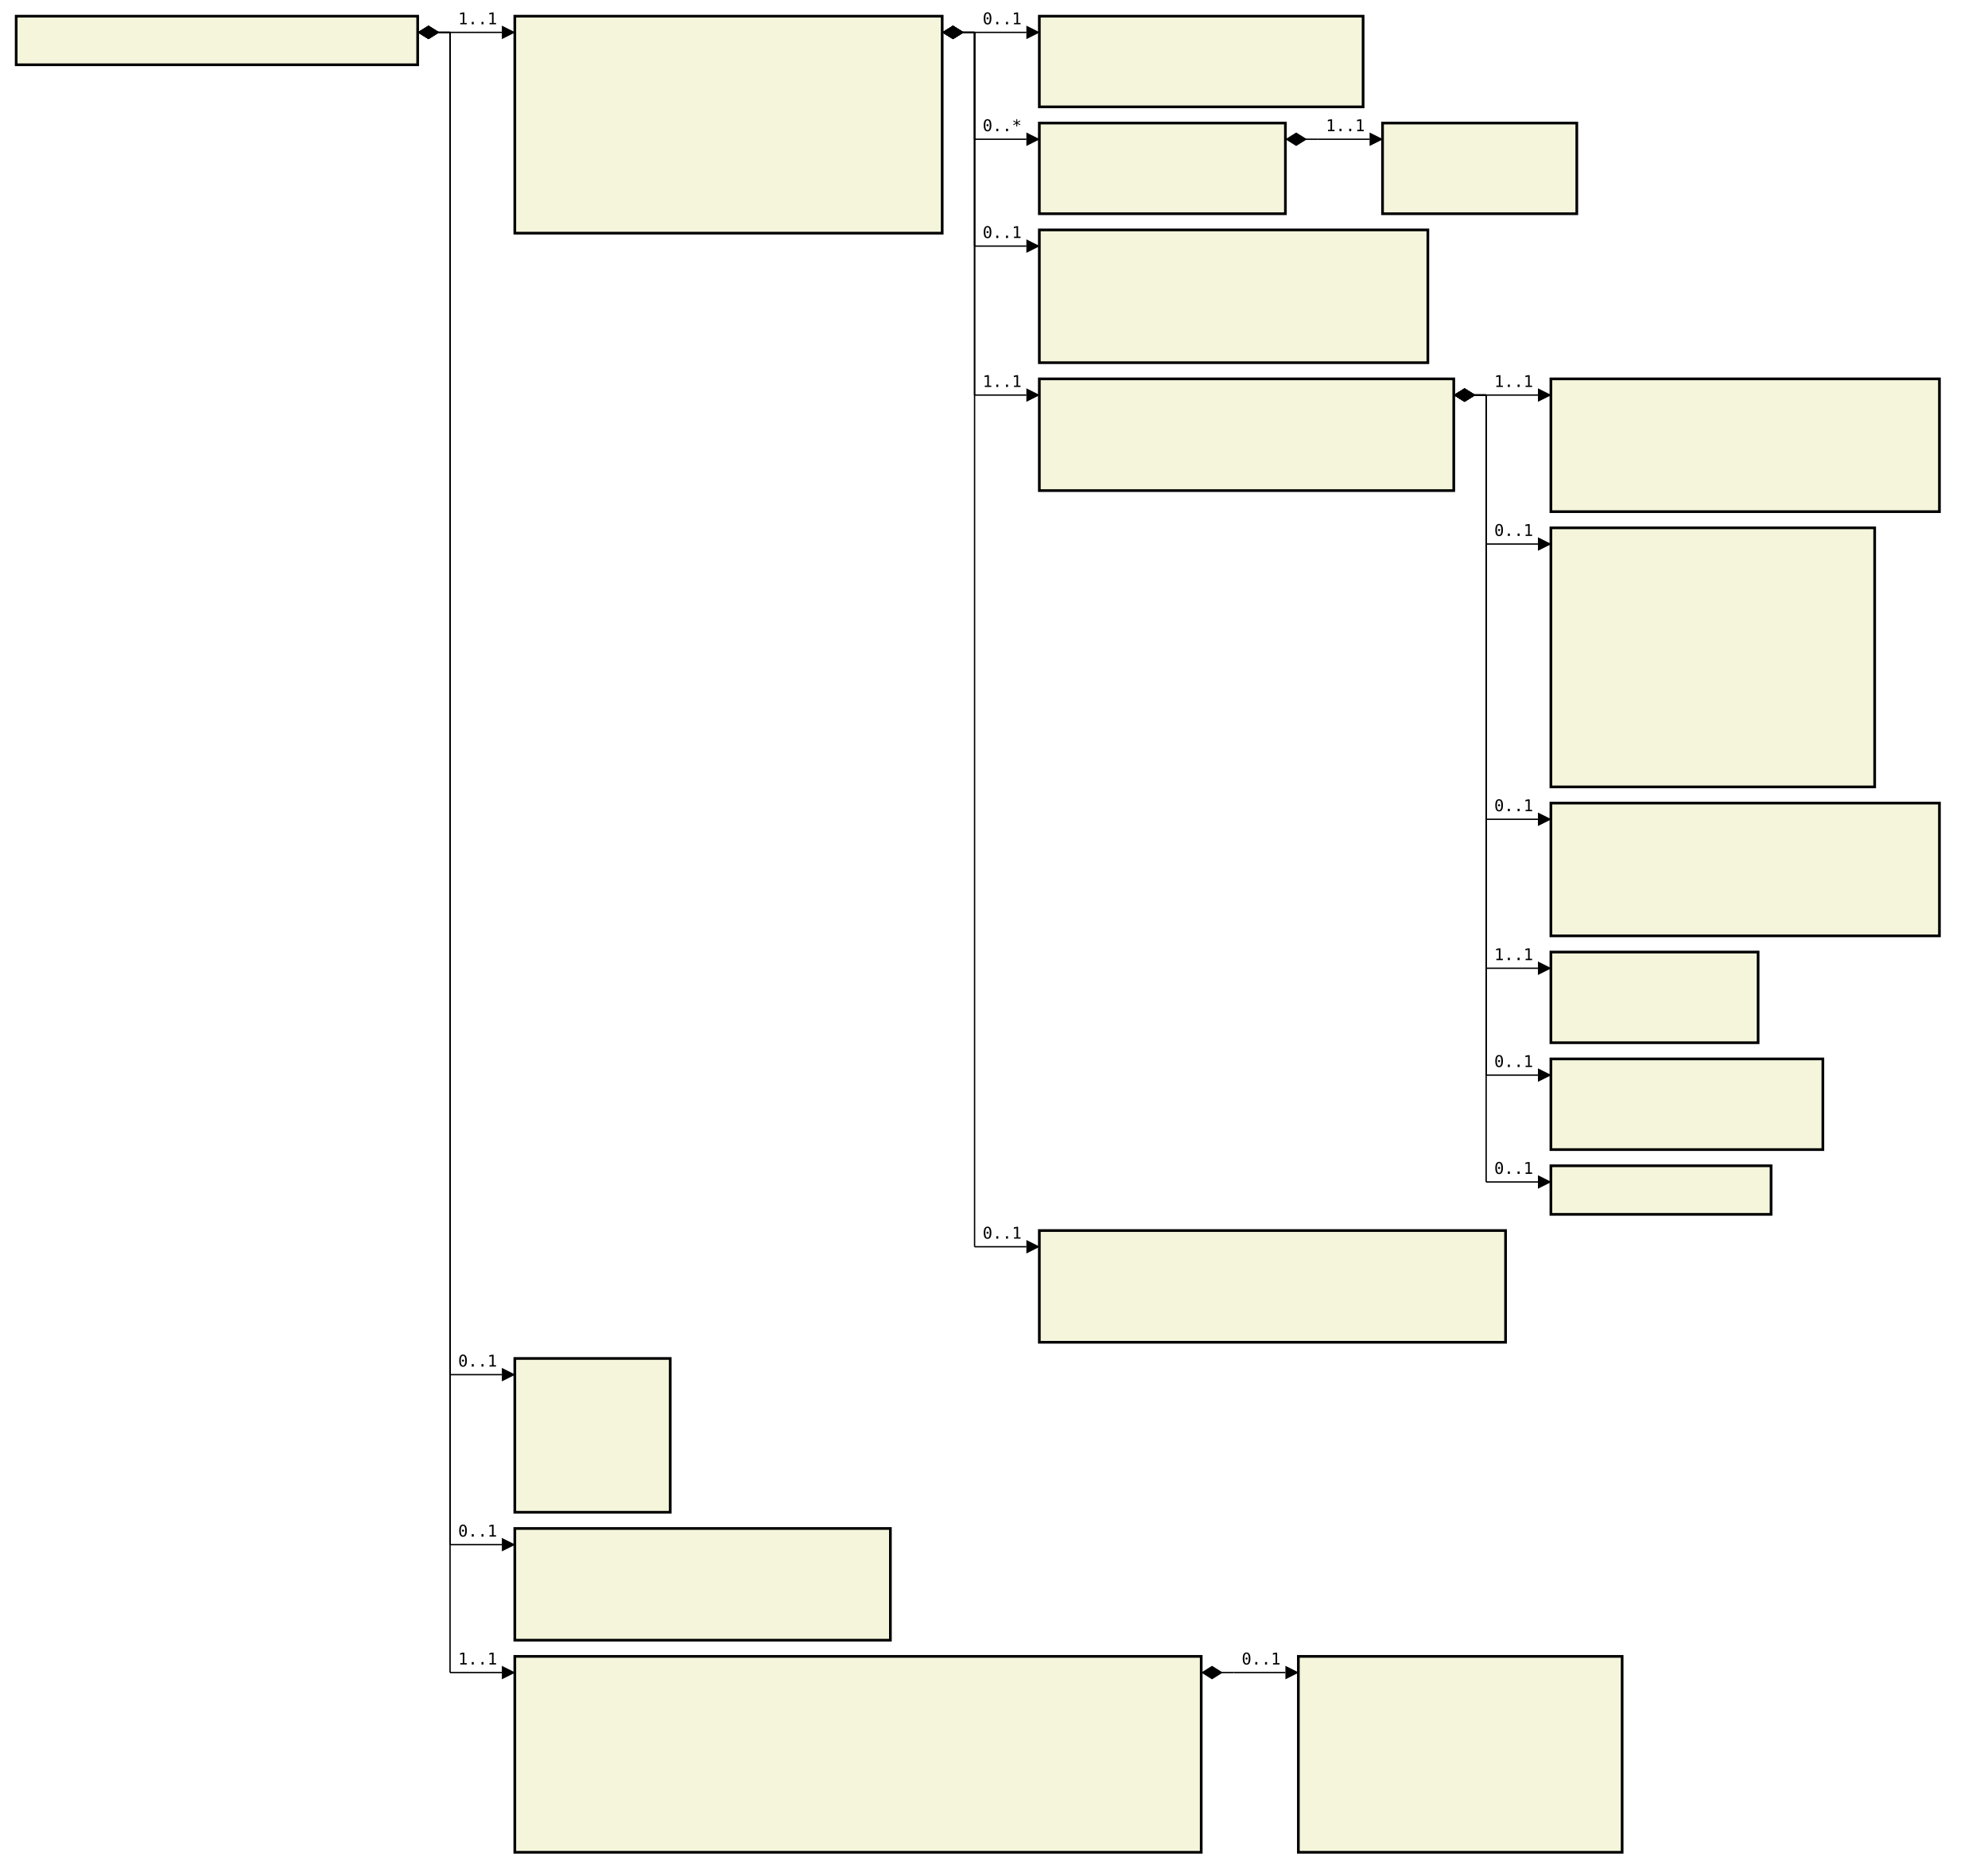
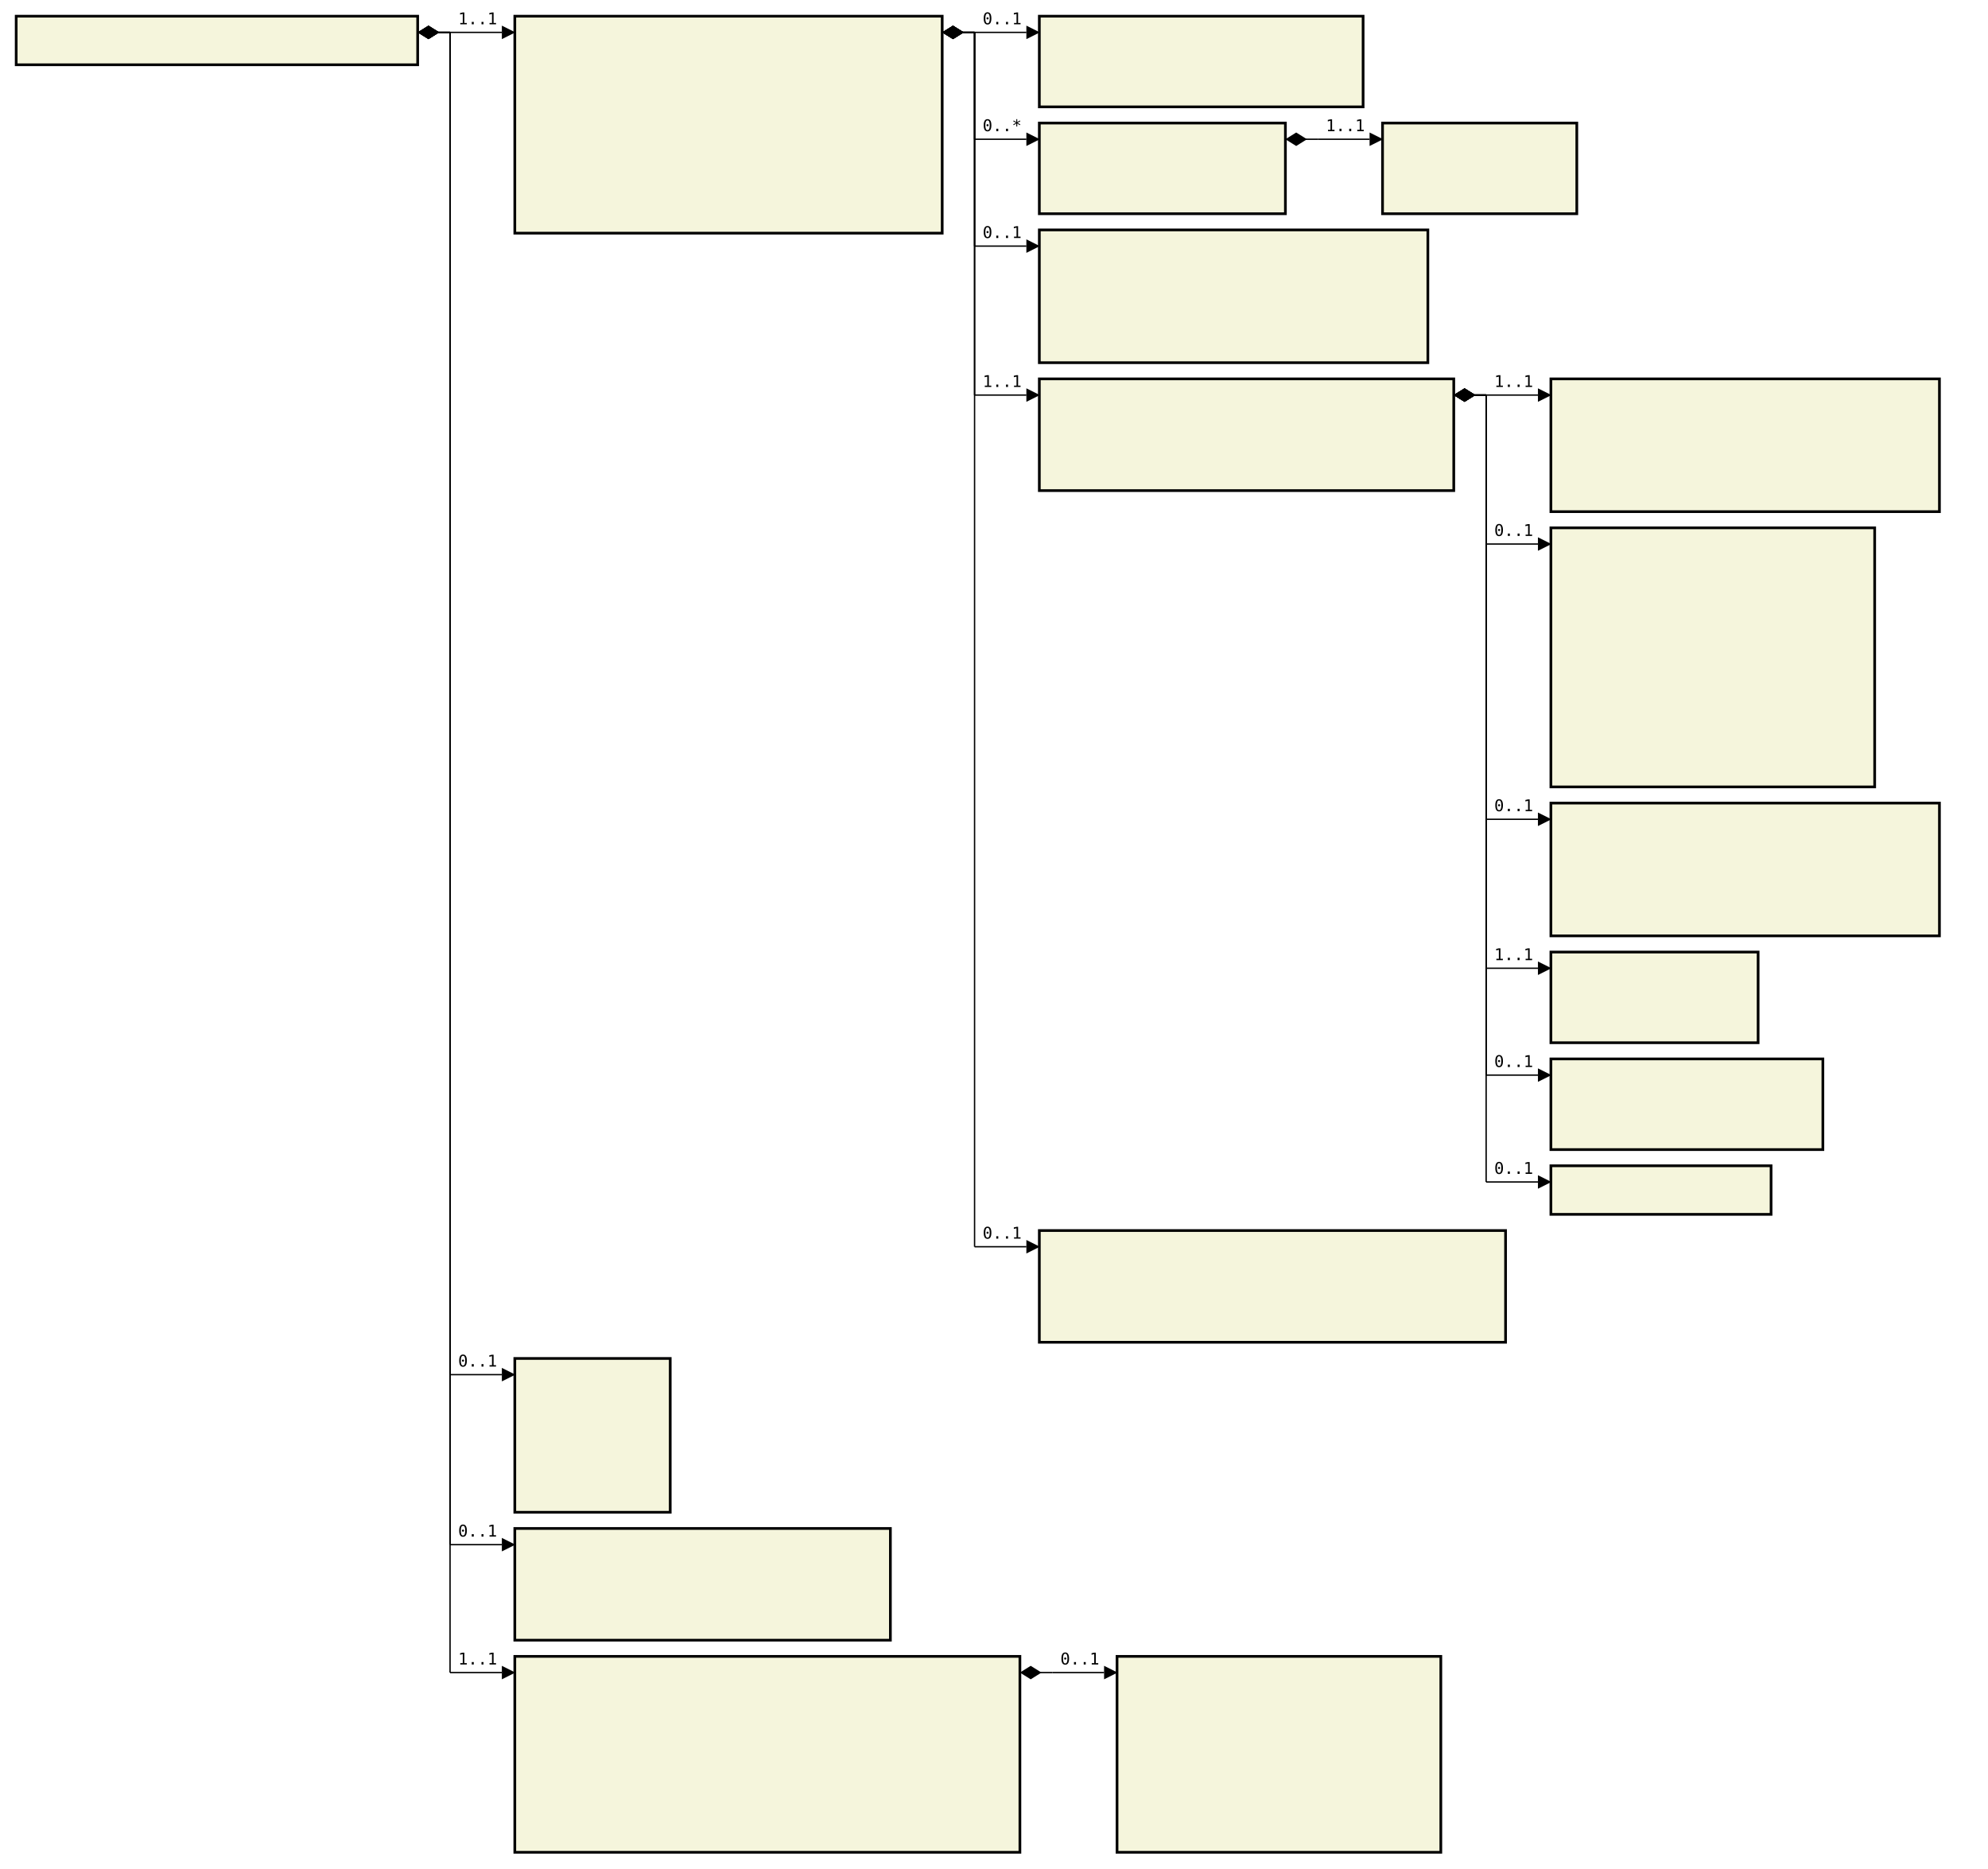
<svg xmlns="http://www.w3.org/2000/svg" font-family="monospace" width="122.8em" height="115.4em" style="background-color:white">
  <defs>
    <marker id="Triangle" viewBox="0 0 10 10" refX="0" refY="5" markerUnits="strokeWidth" markerWidth="15" markerHeight="10" orient="auto">
      <path d="M 0 0 L 10 5 L 0 10 z" />
    </marker>
    <marker id="Diamond" viewBox="0 0 16 10" refX="0" refY="5" markerUnits="strokeWidth" markerWidth="20" markerHeight="10" orient="auto">
      <path d="M 0 5 L 8 10 L 16 5 L 8 0 z" />
    </marker>
  </defs>
  <rect x="1em" y="1em" width="24.8em" height="3em" fill="beige" stroke="black" stroke-width="2" />
  <text style="font-weight:bold" text-anchor="middle" x="13.4em" y="2.3em" fill="black">
</text>
  <rect x="31.8em" y="1em" width="26.4em" height="13.4em" fill="beige" stroke="black" stroke-width="2" />
  <text style="font-weight:bold" text-anchor="middle" x="45em" y="2.3em" fill="black">
</text>
  <text x="32.8em" y="4.3em" fill="darkslateblue">
</text>
  <text x="32.8em" y="5.6em" fill="darkslateblue">
</text>
  <text x="32.8em" y="6.9em" fill="darkslateblue">
</text>
  <text x="32.8em" y="8.2em" fill="darkslateblue">
</text>
  <text x="32.8em" y="9.5em" fill="darkslateblue">
</text>
  <text x="32.8em" y="10.8em" fill="darkslateblue">
</text>
  <text x="32.8em" y="12.1em" fill="darkslateblue">
</text>
  <text x="32.8em" y="13.4em" fill="darkslateblue">
</text>
  <rect x="64.2em" y="1em" width="20em" height="5.6em" fill="beige" stroke="black" stroke-width="2" />
  <text style="font-weight:bold" text-anchor="middle" x="74.2em" y="2.3em" fill="black">
</text>
  <text x="65.2em" y="4.3em" fill="darkslateblue">
</text>
  <text x="65.2em" y="5.6em" fill="darkslateblue">
</text>
  <rect x="64.2em" y="7.6em" width="15.2em" height="5.6em" fill="beige" stroke="black" stroke-width="2" />
  <text style="font-weight:bold" text-anchor="middle" x="71.8em" y="8.9em" fill="black">
</text>
  <text x="65.2em" y="10.9em" fill="darkslateblue">
</text>
  <text x="65.2em" y="12.2em" fill="darkslateblue">
</text>
  <rect x="85.4em" y="7.6em" width="12em" height="5.6em" fill="beige" stroke="black" stroke-width="2" />
  <text style="font-weight:bold" text-anchor="middle" x="91.4em" y="8.9em" fill="black">
</text>
  <text x="86.4em" y="10.9em" fill="darkslateblue">
</text>
  <text x="86.4em" y="12.2em" fill="darkslateblue">
</text>
  <rect x="64.2em" y="14.2em" width="24em" height="8.2em" fill="beige" stroke="black" stroke-width="2" />
  <text style="font-weight:bold" text-anchor="middle" x="76.2em" y="15.5em" fill="black">
</text>
  <text x="65.2em" y="17.5em" fill="darkslateblue">
</text>
  <text x="65.2em" y="18.8em" fill="darkslateblue">
</text>
  <text x="65.2em" y="20.1em" fill="darkslateblue">
</text>
  <text x="65.2em" y="21.4em" fill="darkslateblue">
</text>
  <rect x="64.2em" y="23.4em" width="25.6em" height="6.9em" fill="beige" stroke="black" stroke-width="2" />
  <text style="font-weight:bold" text-anchor="middle" x="77em" y="24.7em" fill="black">
</text>
  <text x="65.2em" y="26.7em" fill="darkslateblue">
</text>
  <text x="65.2em" y="28em" fill="darkslateblue">
</text>
  <text x="65.2em" y="29.3em" fill="darkslateblue">
</text>
  <rect x="95.8em" y="23.4em" width="24em" height="8.2em" fill="beige" stroke="black" stroke-width="2" />
  <text style="font-weight:bold" text-anchor="middle" x="107.8em" y="24.7em" fill="black">
</text>
  <text x="96.8em" y="26.7em" fill="darkslateblue">
</text>
  <text x="96.8em" y="28em" fill="darkslateblue">
</text>
  <text x="96.8em" y="29.3em" fill="darkslateblue">
</text>
  <text x="96.8em" y="30.6em" fill="darkslateblue">
</text>
  <rect x="95.8em" y="32.6em" width="20em" height="16em" fill="beige" stroke="black" stroke-width="2" />
  <text style="font-weight:bold" text-anchor="middle" x="105.8em" y="33.9em" fill="black">
</text>
  <text x="96.8em" y="35.9em" fill="darkslateblue">
</text>
  <text x="96.8em" y="37.2em" fill="darkslateblue">
</text>
  <text x="96.8em" y="38.5em" fill="darkslateblue">
</text>
  <text x="96.8em" y="39.8em" fill="darkslateblue">
</text>
  <text x="96.8em" y="41.1em" fill="darkslateblue">
</text>
  <text x="96.8em" y="42.4em" fill="darkslateblue">
</text>
  <text x="96.8em" y="43.7em" fill="darkslateblue">
</text>
  <text x="96.8em" y="45em" fill="darkslateblue">
</text>
  <text x="96.8em" y="46.3em" fill="darkslateblue">
</text>
  <text x="96.8em" y="47.6em" fill="darkslateblue">
</text>
  <rect x="95.8em" y="49.6em" width="24em" height="8.2em" fill="beige" stroke="black" stroke-width="2" />
  <text style="font-weight:bold" text-anchor="middle" x="107.8em" y="50.9em" fill="black">
</text>
  <text x="96.8em" y="52.9em" fill="darkslateblue">
</text>
  <text x="96.8em" y="54.2em" fill="darkslateblue">
</text>
  <text x="96.8em" y="55.5em" fill="darkslateblue">
</text>
  <text x="96.8em" y="56.8em" fill="darkslateblue">
</text>
  <rect x="95.8em" y="58.8em" width="12.8em" height="5.6em" fill="beige" stroke="black" stroke-width="2" />
  <text style="font-weight:bold" text-anchor="middle" x="102.2em" y="60.1em" fill="black">
</text>
  <text x="96.8em" y="62.1em" fill="darkslateblue">
</text>
  <text x="96.8em" y="63.4em" fill="darkslateblue">
</text>
  <rect x="95.8em" y="65.4em" width="16.8em" height="5.6em" fill="beige" stroke="black" stroke-width="2" />
  <text style="font-weight:bold" text-anchor="middle" x="104.2em" y="66.7em" fill="black">
</text>
  <text x="96.8em" y="68.7em" fill="darkslateblue">
</text>
  <text x="96.8em" y="70em" fill="darkslateblue">
</text>
  <rect x="95.8em" y="72em" width="13.6em" height="3em" fill="beige" stroke="black" stroke-width="2" />
  <text style="font-weight:bold" text-anchor="middle" x="102.6em" y="73.3em" fill="black">
</text>
  <rect x="64.2em" y="76em" width="28.8em" height="6.9em" fill="beige" stroke="black" stroke-width="2" />
  <text style="font-weight:bold" text-anchor="middle" x="78.6em" y="77.3em" fill="black">
</text>
  <text x="65.2em" y="79.3em" fill="darkslateblue">
</text>
  <text x="65.2em" y="80.6em" fill="darkslateblue">
</text>
  <text x="65.2em" y="81.9em" fill="darkslateblue">
</text>
  <rect x="31.8em" y="83.9em" width="9.6em" height="9.5em" fill="beige" stroke="black" stroke-width="2" />
  <text style="font-weight:bold" text-anchor="middle" x="36.6em" y="85.2em" fill="black">
</text>
  <text x="32.8em" y="87.2em" fill="darkslateblue">
</text>
  <text x="32.8em" y="88.5em" fill="darkslateblue">
</text>
  <text x="32.8em" y="89.8em" fill="darkslateblue">
</text>
  <text x="32.8em" y="91.1em" fill="darkslateblue">
</text>
  <text x="32.8em" y="92.4em" fill="darkslateblue">
</text>
  <rect x="31.8em" y="94.4em" width="23.2em" height="6.9em" fill="beige" stroke="black" stroke-width="2" />
  <text style="font-weight:bold" text-anchor="middle" x="43.4em" y="95.7em" fill="black">
</text>
  <text x="32.8em" y="97.7em" fill="darkslateblue">
</text>
  <text x="32.8em" y="99em" fill="darkslateblue">
</text>
  <text x="32.8em" y="100.3em" fill="darkslateblue">
</text>
-   <rect x="31.8em" y="102.3em" width="42.4em" height="12.1em" fill="beige" stroke="black" stroke-width="2" />
-   <text style="font-weight:bold" text-anchor="middle" x="53em" y="103.6em" fill="black">
+   <rect x="31.8em" y="102.3em" width="31.2em" height="12.1em" fill="beige" stroke="black" stroke-width="2" />
+   <text style="font-weight:bold" text-anchor="middle" x="47.4em" y="103.6em" fill="black">
</text>
  <text x="32.8em" y="105.6em" fill="darkslateblue">
</text>
  <text x="32.8em" y="106.9em" fill="darkslateblue">
</text>
  <text x="32.8em" y="108.2em" fill="darkslateblue">
</text>
  <text x="32.8em" y="109.5em" fill="darkslateblue">
</text>
  <text x="32.8em" y="110.8em" fill="darkslateblue">
</text>
  <text x="32.8em" y="112.1em" fill="darkslateblue">
</text>
  <text x="32.8em" y="113.4em" fill="darkslateblue">
</text>
-   <rect x="80.2em" y="102.3em" width="20em" height="12.1em" fill="beige" stroke="black" stroke-width="2" />
-   <text style="font-weight:bold" text-anchor="middle" x="90.2em" y="103.6em" fill="black">
- </text>
-   <text x="81.2em" y="105.6em" fill="darkslateblue">
- </text>
-   <text x="81.2em" y="106.9em" fill="darkslateblue">
- </text>
-   <text x="81.2em" y="108.2em" fill="darkslateblue">
- </text>
-   <text x="81.2em" y="109.5em" fill="darkslateblue">
- </text>
-   <text x="81.2em" y="110.8em" fill="darkslateblue">
- </text>
-   <text x="81.2em" y="112.1em" fill="darkslateblue">
- </text>
-   <text x="81.2em" y="113.4em" fill="darkslateblue">
+   <rect x="69em" y="102.3em" width="20em" height="12.1em" fill="beige" stroke="black" stroke-width="2" />
+   <text style="font-weight:bold" text-anchor="middle" x="79em" y="103.6em" fill="black">
+ </text>
+   <text x="70em" y="105.6em" fill="darkslateblue">
+ </text>
+   <text x="70em" y="106.9em" fill="darkslateblue">
+ </text>
+   <text x="70em" y="108.2em" fill="darkslateblue">
+ </text>
+   <text x="70em" y="109.5em" fill="darkslateblue">
+ </text>
+   <text x="70em" y="110.8em" fill="darkslateblue">
+ </text>
+   <text x="70em" y="112.1em" fill="darkslateblue">
+ </text>
+   <text x="70em" y="113.4em" fill="darkslateblue">
</text>
  <line x1="25.8em" y1="2em" x2="27.8em" y2="2em" stroke="black" marker-start="url(#Diamond)" />
  <line x1="27.8em" y1="2em" x2="27.8em" y2="2em" stroke="black" />
  <line x1="27.8em" y1="2em" x2="31em" y2="2em" stroke="black" marker-end="url(#Triangle)" />
  <text x="28.3em" y="1.5em">1..1</text>
  <line x1="58.2em" y1="2em" x2="60.2em" y2="2em" stroke="black" marker-start="url(#Diamond)" />
  <line x1="60.2em" y1="2em" x2="60.2em" y2="2em" stroke="black" />
  <line x1="60.2em" y1="2em" x2="63.4em" y2="2em" stroke="black" marker-end="url(#Triangle)" />
  <text x="60.7em" y="1.5em">0..1</text>
  <line x1="58.2em" y1="2em" x2="60.2em" y2="2em" stroke="black" marker-start="url(#Diamond)" />
  <line x1="60.2em" y1="2em" x2="60.2em" y2="8.6em" stroke="black" />
  <line x1="60.2em" y1="8.6em" x2="63.4em" y2="8.6em" stroke="black" marker-end="url(#Triangle)" />
  <text x="60.7em" y="8.1em">0..*</text>
  <line x1="79.4em" y1="8.6em" x2="81.4em" y2="8.6em" stroke="black" marker-start="url(#Diamond)" />
  <line x1="81.4em" y1="8.6em" x2="81.4em" y2="8.6em" stroke="black" />
  <line x1="81.4em" y1="8.6em" x2="84.6em" y2="8.6em" stroke="black" marker-end="url(#Triangle)" />
  <text x="81.9em" y="8.1em">1..1</text>
  <line x1="58.2em" y1="2em" x2="60.2em" y2="2em" stroke="black" marker-start="url(#Diamond)" />
  <line x1="60.2em" y1="2em" x2="60.2em" y2="15.2em" stroke="black" />
  <line x1="60.2em" y1="15.2em" x2="63.4em" y2="15.2em" stroke="black" marker-end="url(#Triangle)" />
  <text x="60.7em" y="14.7em">0..1</text>
  <line x1="58.2em" y1="2em" x2="60.2em" y2="2em" stroke="black" marker-start="url(#Diamond)" />
  <line x1="60.2em" y1="2em" x2="60.2em" y2="24.4em" stroke="black" />
  <line x1="60.2em" y1="24.4em" x2="63.4em" y2="24.4em" stroke="black" marker-end="url(#Triangle)" />
  <text x="60.7em" y="23.9em">1..1</text>
  <line x1="89.8em" y1="24.4em" x2="91.8em" y2="24.4em" stroke="black" marker-start="url(#Diamond)" />
  <line x1="91.8em" y1="24.4em" x2="91.8em" y2="24.4em" stroke="black" />
  <line x1="91.8em" y1="24.4em" x2="95em" y2="24.4em" stroke="black" marker-end="url(#Triangle)" />
  <text x="92.3em" y="23.9em">1..1</text>
  <line x1="89.8em" y1="24.4em" x2="91.8em" y2="24.4em" stroke="black" marker-start="url(#Diamond)" />
  <line x1="91.8em" y1="24.4em" x2="91.8em" y2="33.6em" stroke="black" />
  <line x1="91.8em" y1="33.6em" x2="95em" y2="33.6em" stroke="black" marker-end="url(#Triangle)" />
  <text x="92.3em" y="33.1em">0..1</text>
  <line x1="89.8em" y1="24.4em" x2="91.8em" y2="24.4em" stroke="black" marker-start="url(#Diamond)" />
  <line x1="91.8em" y1="24.4em" x2="91.8em" y2="50.6em" stroke="black" />
  <line x1="91.8em" y1="50.6em" x2="95em" y2="50.6em" stroke="black" marker-end="url(#Triangle)" />
  <text x="92.3em" y="50.1em">0..1</text>
  <line x1="89.8em" y1="24.4em" x2="91.8em" y2="24.4em" stroke="black" marker-start="url(#Diamond)" />
  <line x1="91.8em" y1="24.4em" x2="91.8em" y2="59.8em" stroke="black" />
  <line x1="91.8em" y1="59.8em" x2="95em" y2="59.8em" stroke="black" marker-end="url(#Triangle)" />
  <text x="92.3em" y="59.3em">1..1</text>
  <line x1="89.8em" y1="24.4em" x2="91.8em" y2="24.4em" stroke="black" marker-start="url(#Diamond)" />
  <line x1="91.8em" y1="24.4em" x2="91.8em" y2="66.4em" stroke="black" />
  <line x1="91.8em" y1="66.4em" x2="95em" y2="66.4em" stroke="black" marker-end="url(#Triangle)" />
  <text x="92.3em" y="65.9em">0..1</text>
  <line x1="89.8em" y1="24.4em" x2="91.8em" y2="24.4em" stroke="black" marker-start="url(#Diamond)" />
  <line x1="91.8em" y1="24.4em" x2="91.8em" y2="73em" stroke="black" />
  <line x1="91.8em" y1="73em" x2="95em" y2="73em" stroke="black" marker-end="url(#Triangle)" />
  <text x="92.3em" y="72.5em">0..1</text>
  <line x1="58.2em" y1="2em" x2="60.2em" y2="2em" stroke="black" marker-start="url(#Diamond)" />
  <line x1="60.2em" y1="2em" x2="60.2em" y2="77em" stroke="black" />
  <line x1="60.2em" y1="77em" x2="63.4em" y2="77em" stroke="black" marker-end="url(#Triangle)" />
  <text x="60.7em" y="76.5em">0..1</text>
  <line x1="25.8em" y1="2em" x2="27.8em" y2="2em" stroke="black" marker-start="url(#Diamond)" />
  <line x1="27.8em" y1="2em" x2="27.8em" y2="84.9em" stroke="black" />
  <line x1="27.8em" y1="84.9em" x2="31em" y2="84.9em" stroke="black" marker-end="url(#Triangle)" />
  <text x="28.3em" y="84.4em">0..1</text>
  <line x1="25.8em" y1="2em" x2="27.8em" y2="2em" stroke="black" marker-start="url(#Diamond)" />
  <line x1="27.8em" y1="2em" x2="27.8em" y2="95.4em" stroke="black" />
  <line x1="27.8em" y1="95.4em" x2="31em" y2="95.4em" stroke="black" marker-end="url(#Triangle)" />
  <text x="28.3em" y="94.9em">0..1</text>
  <line x1="25.8em" y1="2em" x2="27.8em" y2="2em" stroke="black" marker-start="url(#Diamond)" />
  <line x1="27.8em" y1="2em" x2="27.8em" y2="103.3em" stroke="black" />
  <line x1="27.8em" y1="103.3em" x2="31em" y2="103.3em" stroke="black" marker-end="url(#Triangle)" />
  <text x="28.3em" y="102.8em">1..1</text>
-   <line x1="74.2em" y1="103.3em" x2="76.2em" y2="103.3em" stroke="black" marker-start="url(#Diamond)" />
-   <line x1="76.2em" y1="103.3em" x2="76.2em" y2="103.3em" stroke="black" />
-   <line x1="76.2em" y1="103.3em" x2="79.4em" y2="103.3em" stroke="black" marker-end="url(#Triangle)" />
-   <text x="76.7em" y="102.8em">0..1</text>
+   <line x1="63em" y1="103.3em" x2="65em" y2="103.3em" stroke="black" marker-start="url(#Diamond)" />
+   <line x1="65em" y1="103.3em" x2="65em" y2="103.3em" stroke="black" />
+   <line x1="65em" y1="103.3em" x2="68.2em" y2="103.3em" stroke="black" marker-end="url(#Triangle)" />
+   <text x="65.5em" y="102.8em">0..1</text>
</svg>
